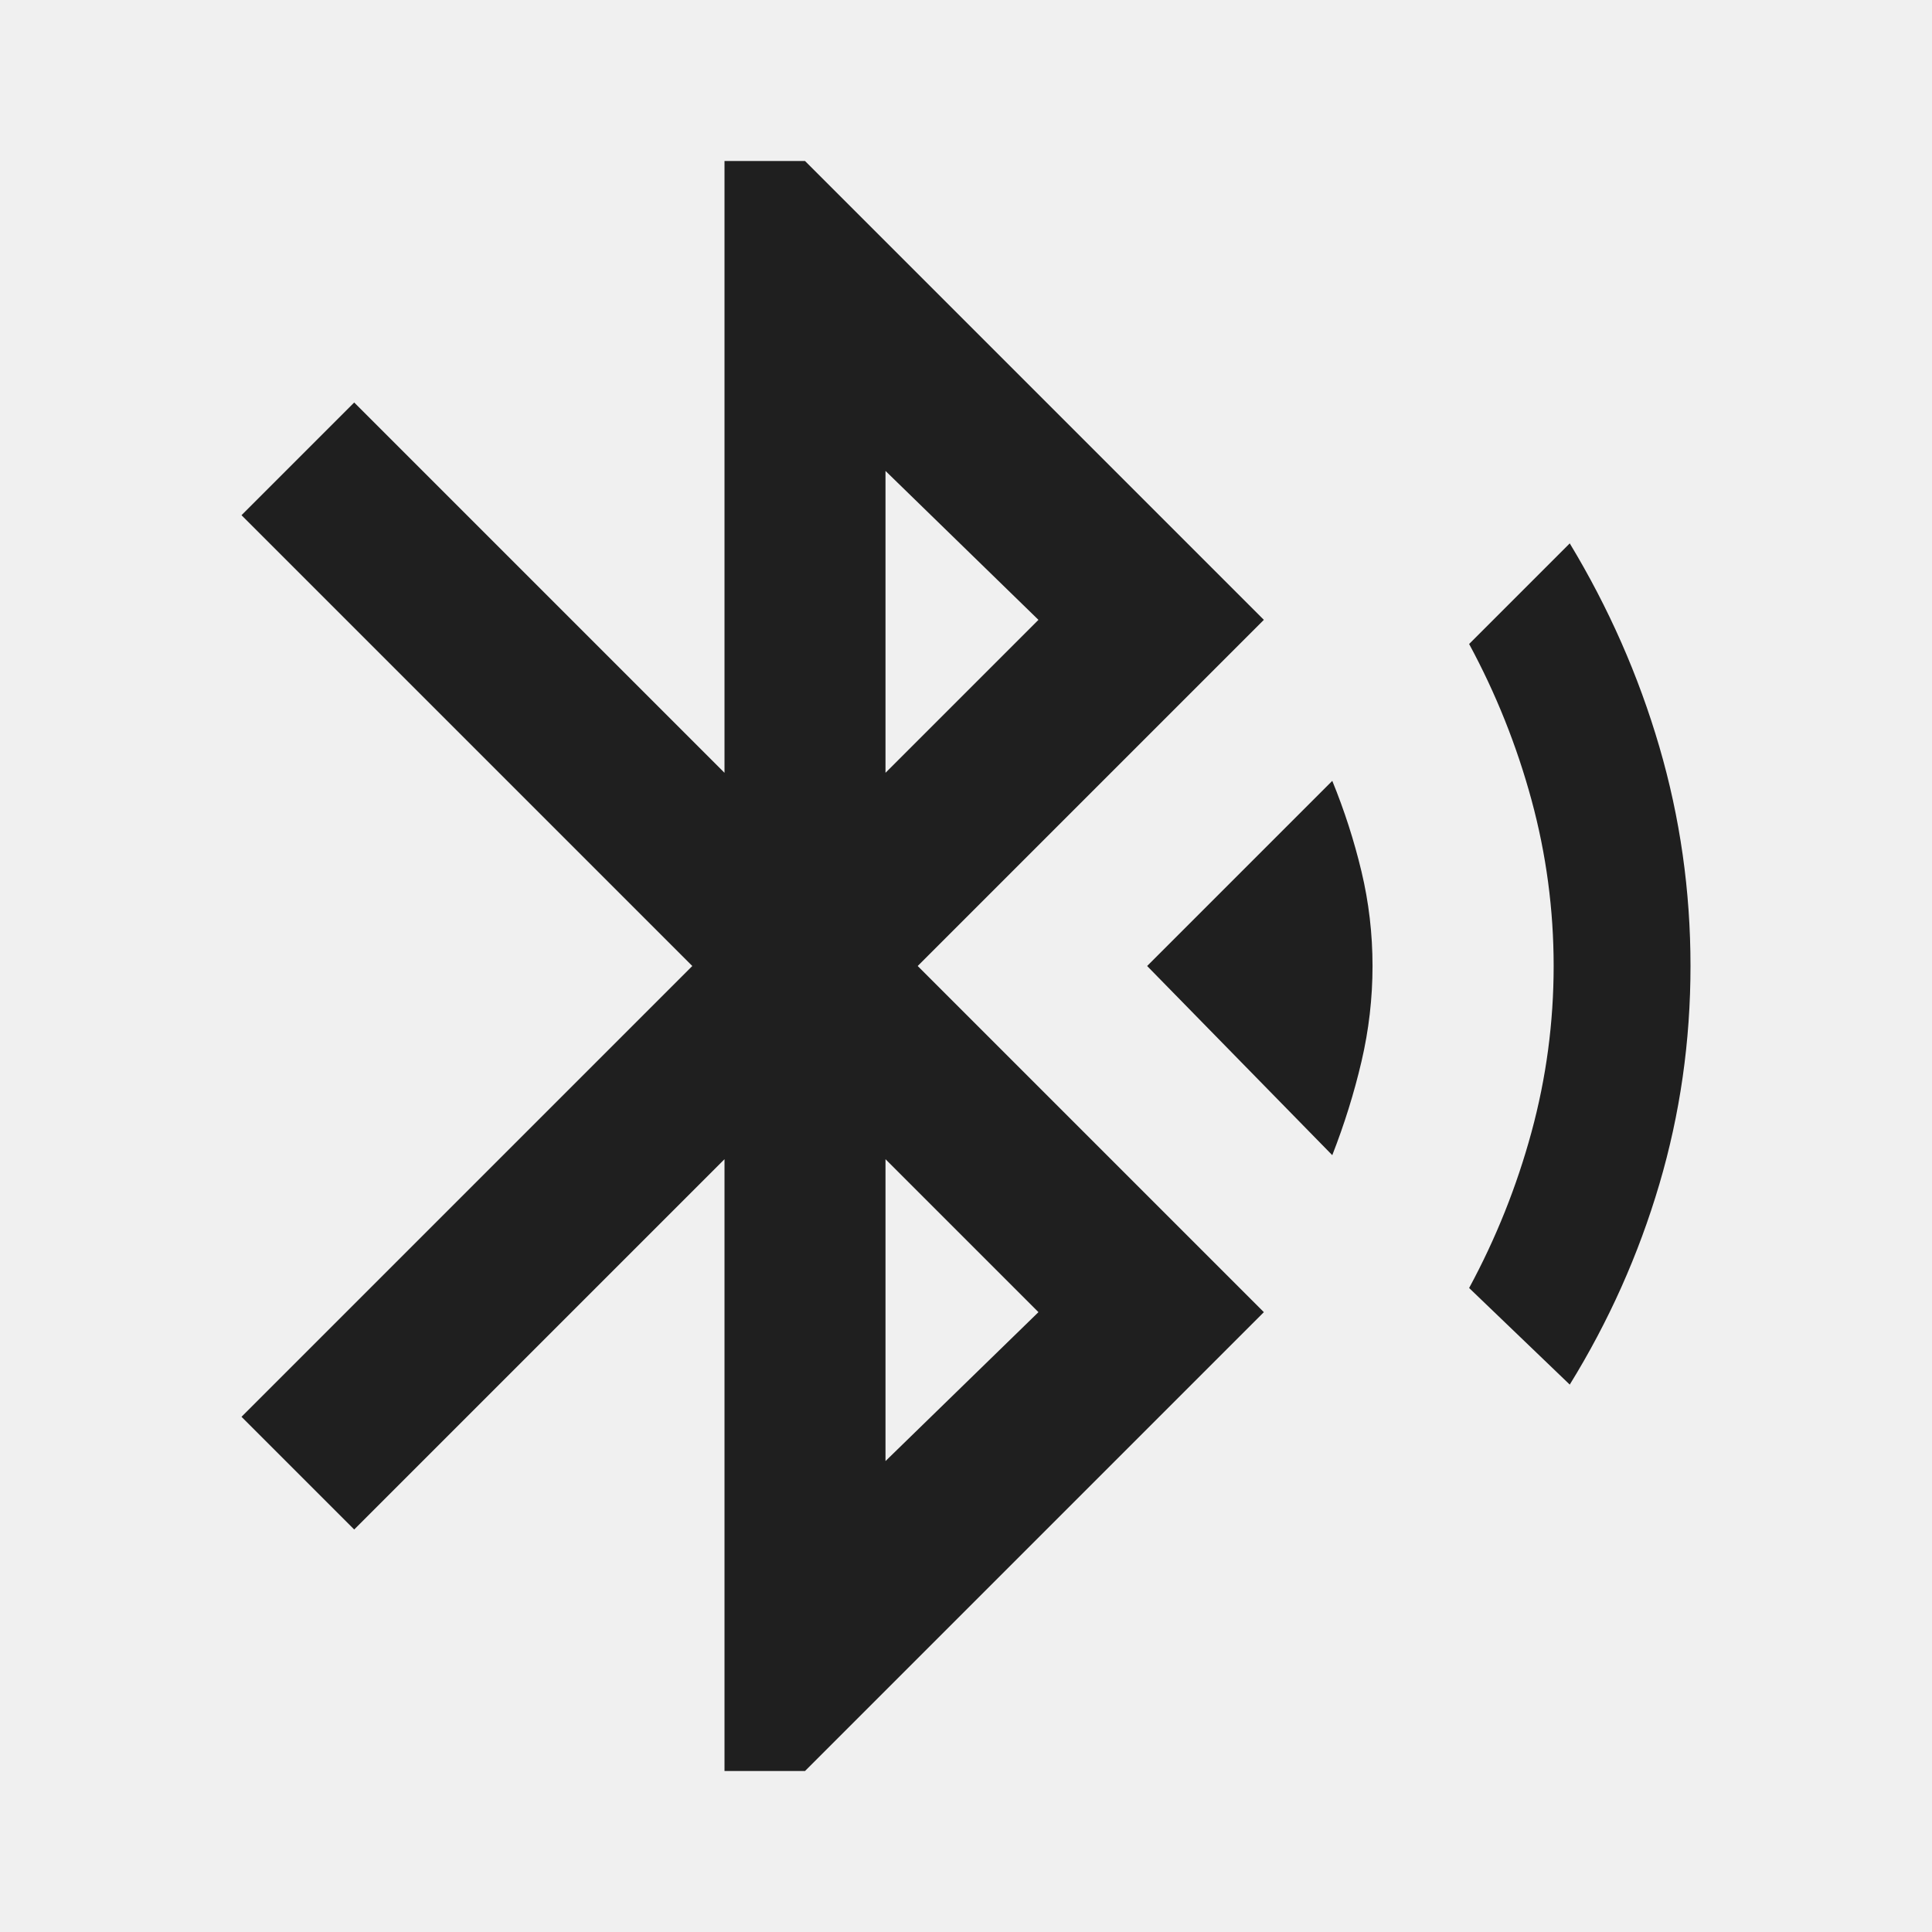
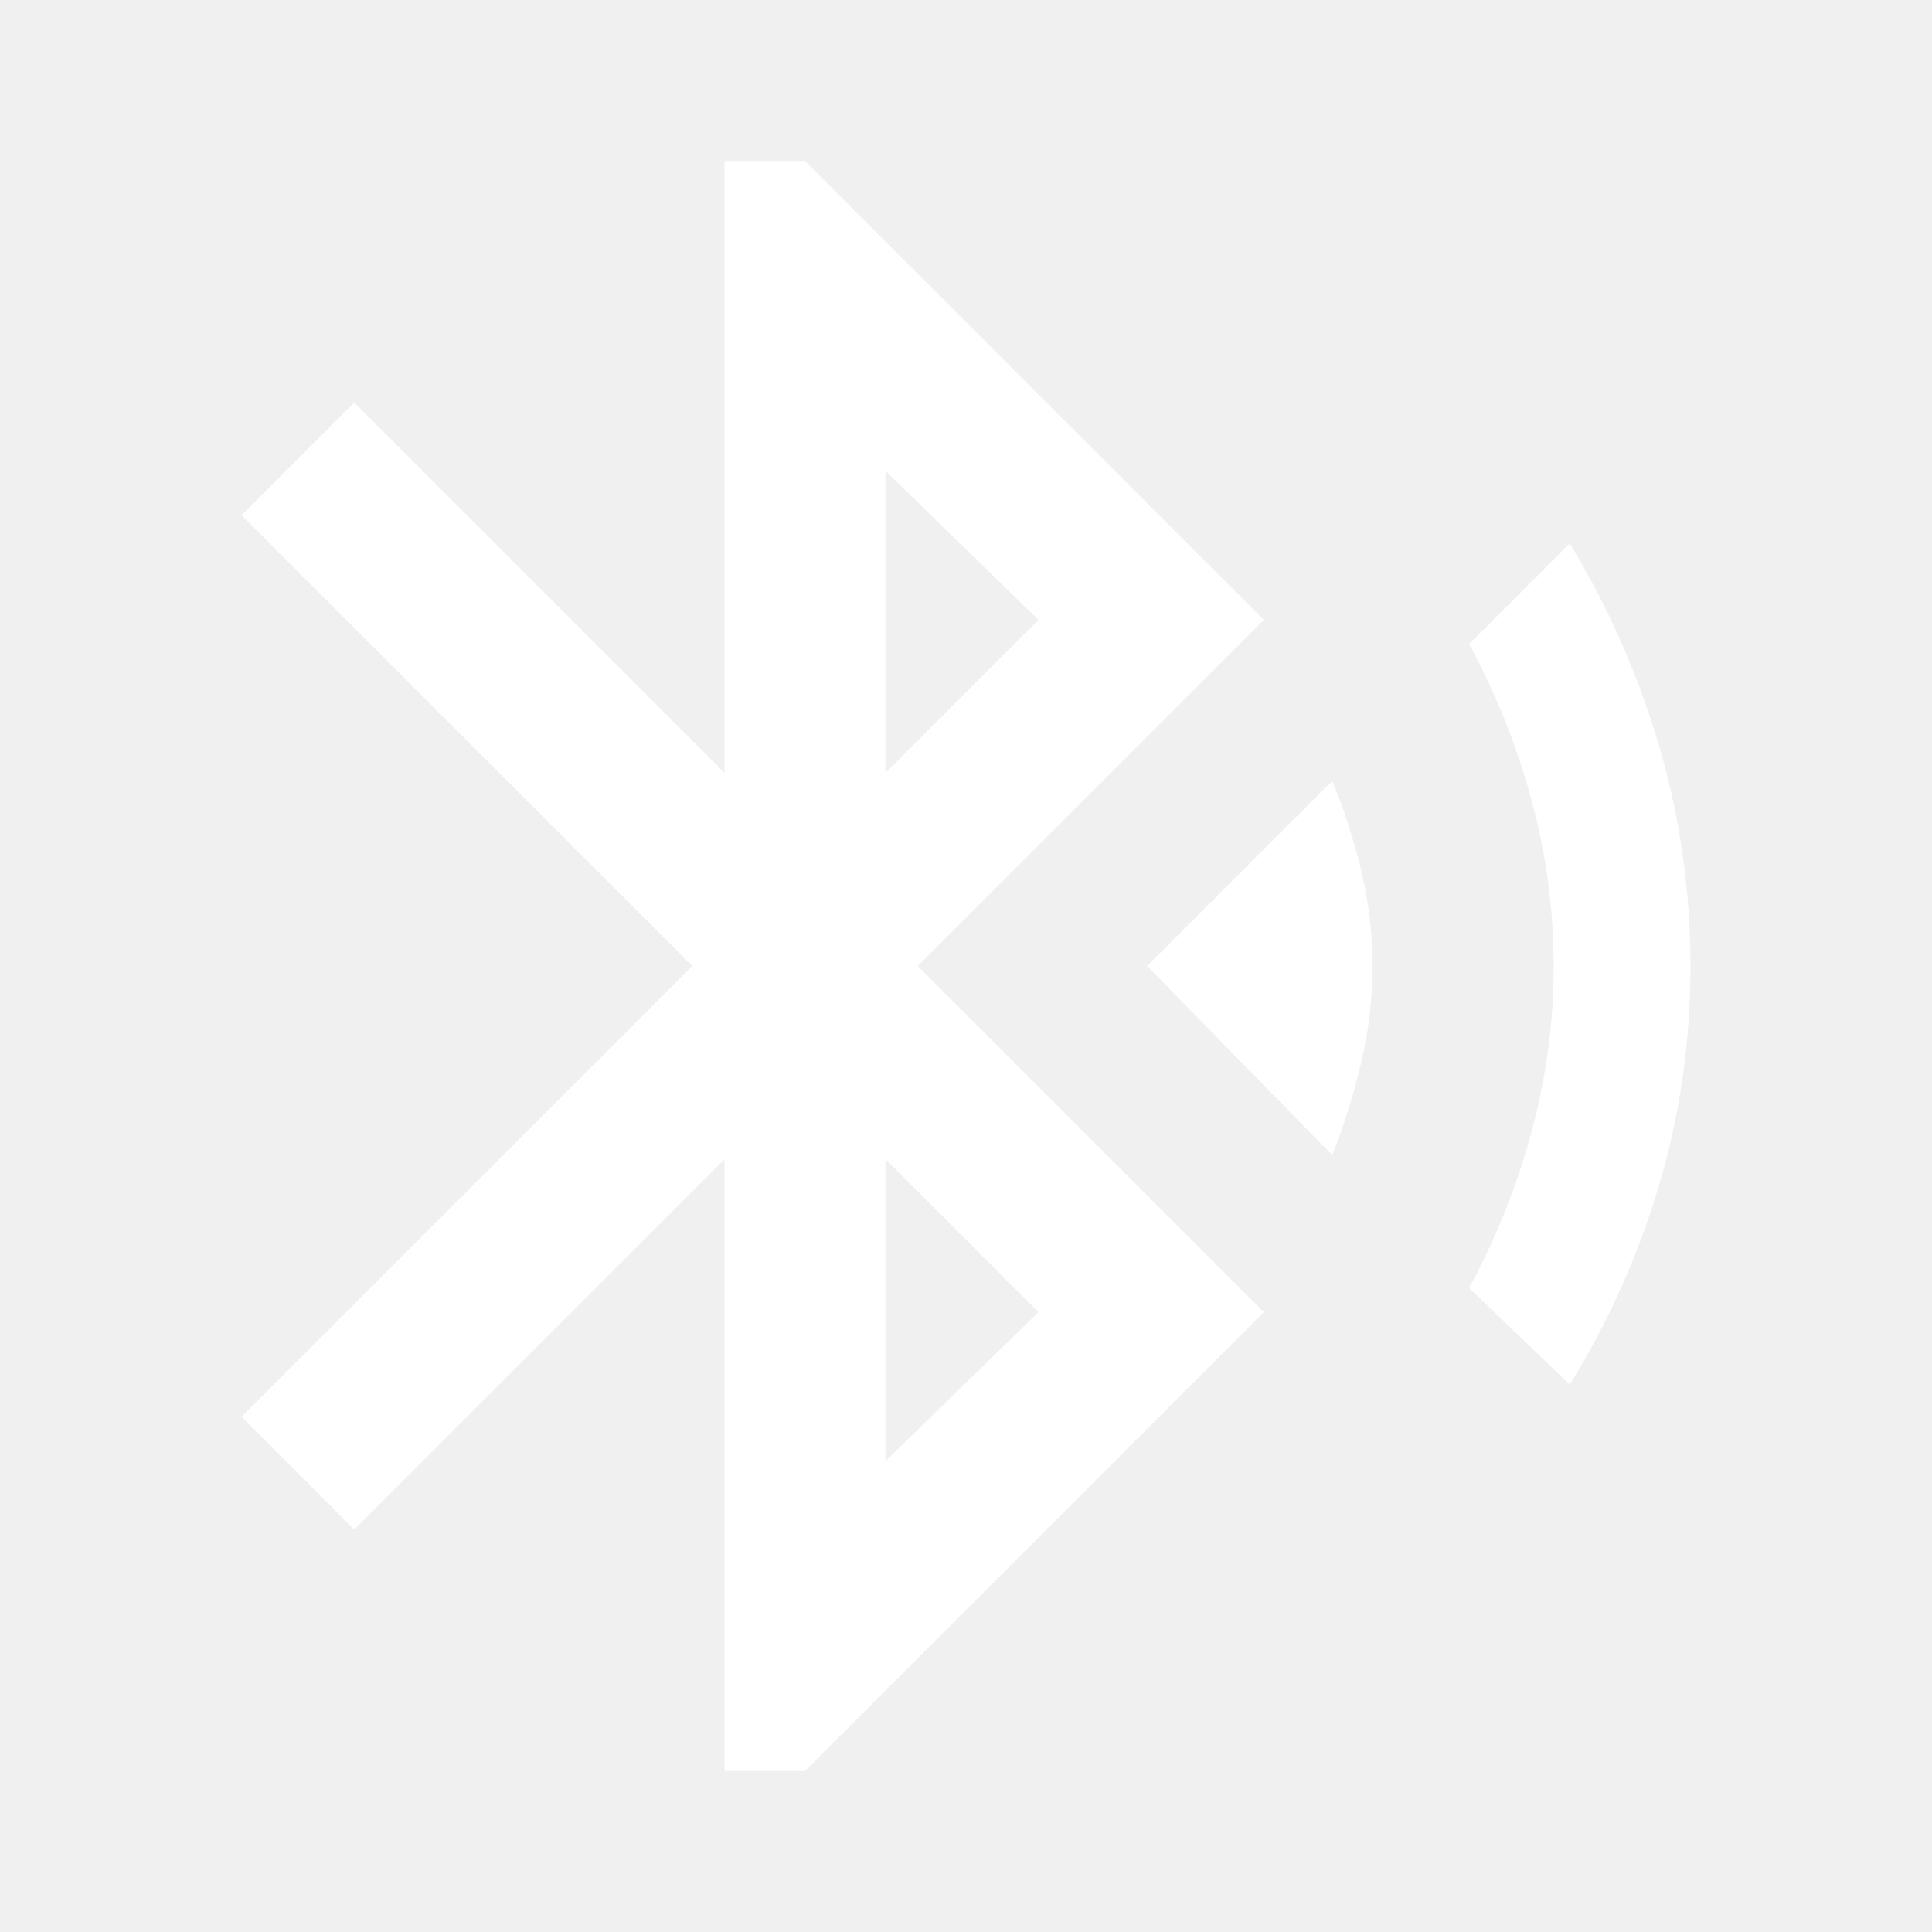
- <svg xmlns="http://www.w3.org/2000/svg" height="24px" viewBox="0 -960 960 960" width="24px" fill="#1f1f1f">
+ <svg xmlns="http://www.w3.org/2000/svg" height="24px" viewBox="0 -960 960 960" width="24px" fill="white">
  <path d="M360-80v-304L176-200l-56-56 224-224-224-224 56-56 184 184v-304h40l228 228-172 172 172 172L400-80h-40Zm80-496 76-76-76-74v150Zm0 342 76-74-76-76v150Zm222-152-92-94 92-92q9 22 14.5 45t5.5 47q0 24-5.5 47.5T662-386Zm118 114-50-48q20-37 31-77.5t11-82.5q0-42-11-82.5T730-640l50-50q29 48 44.5 101T840-480q0 56-15.5 108.5T780-272Z" />
</svg>
